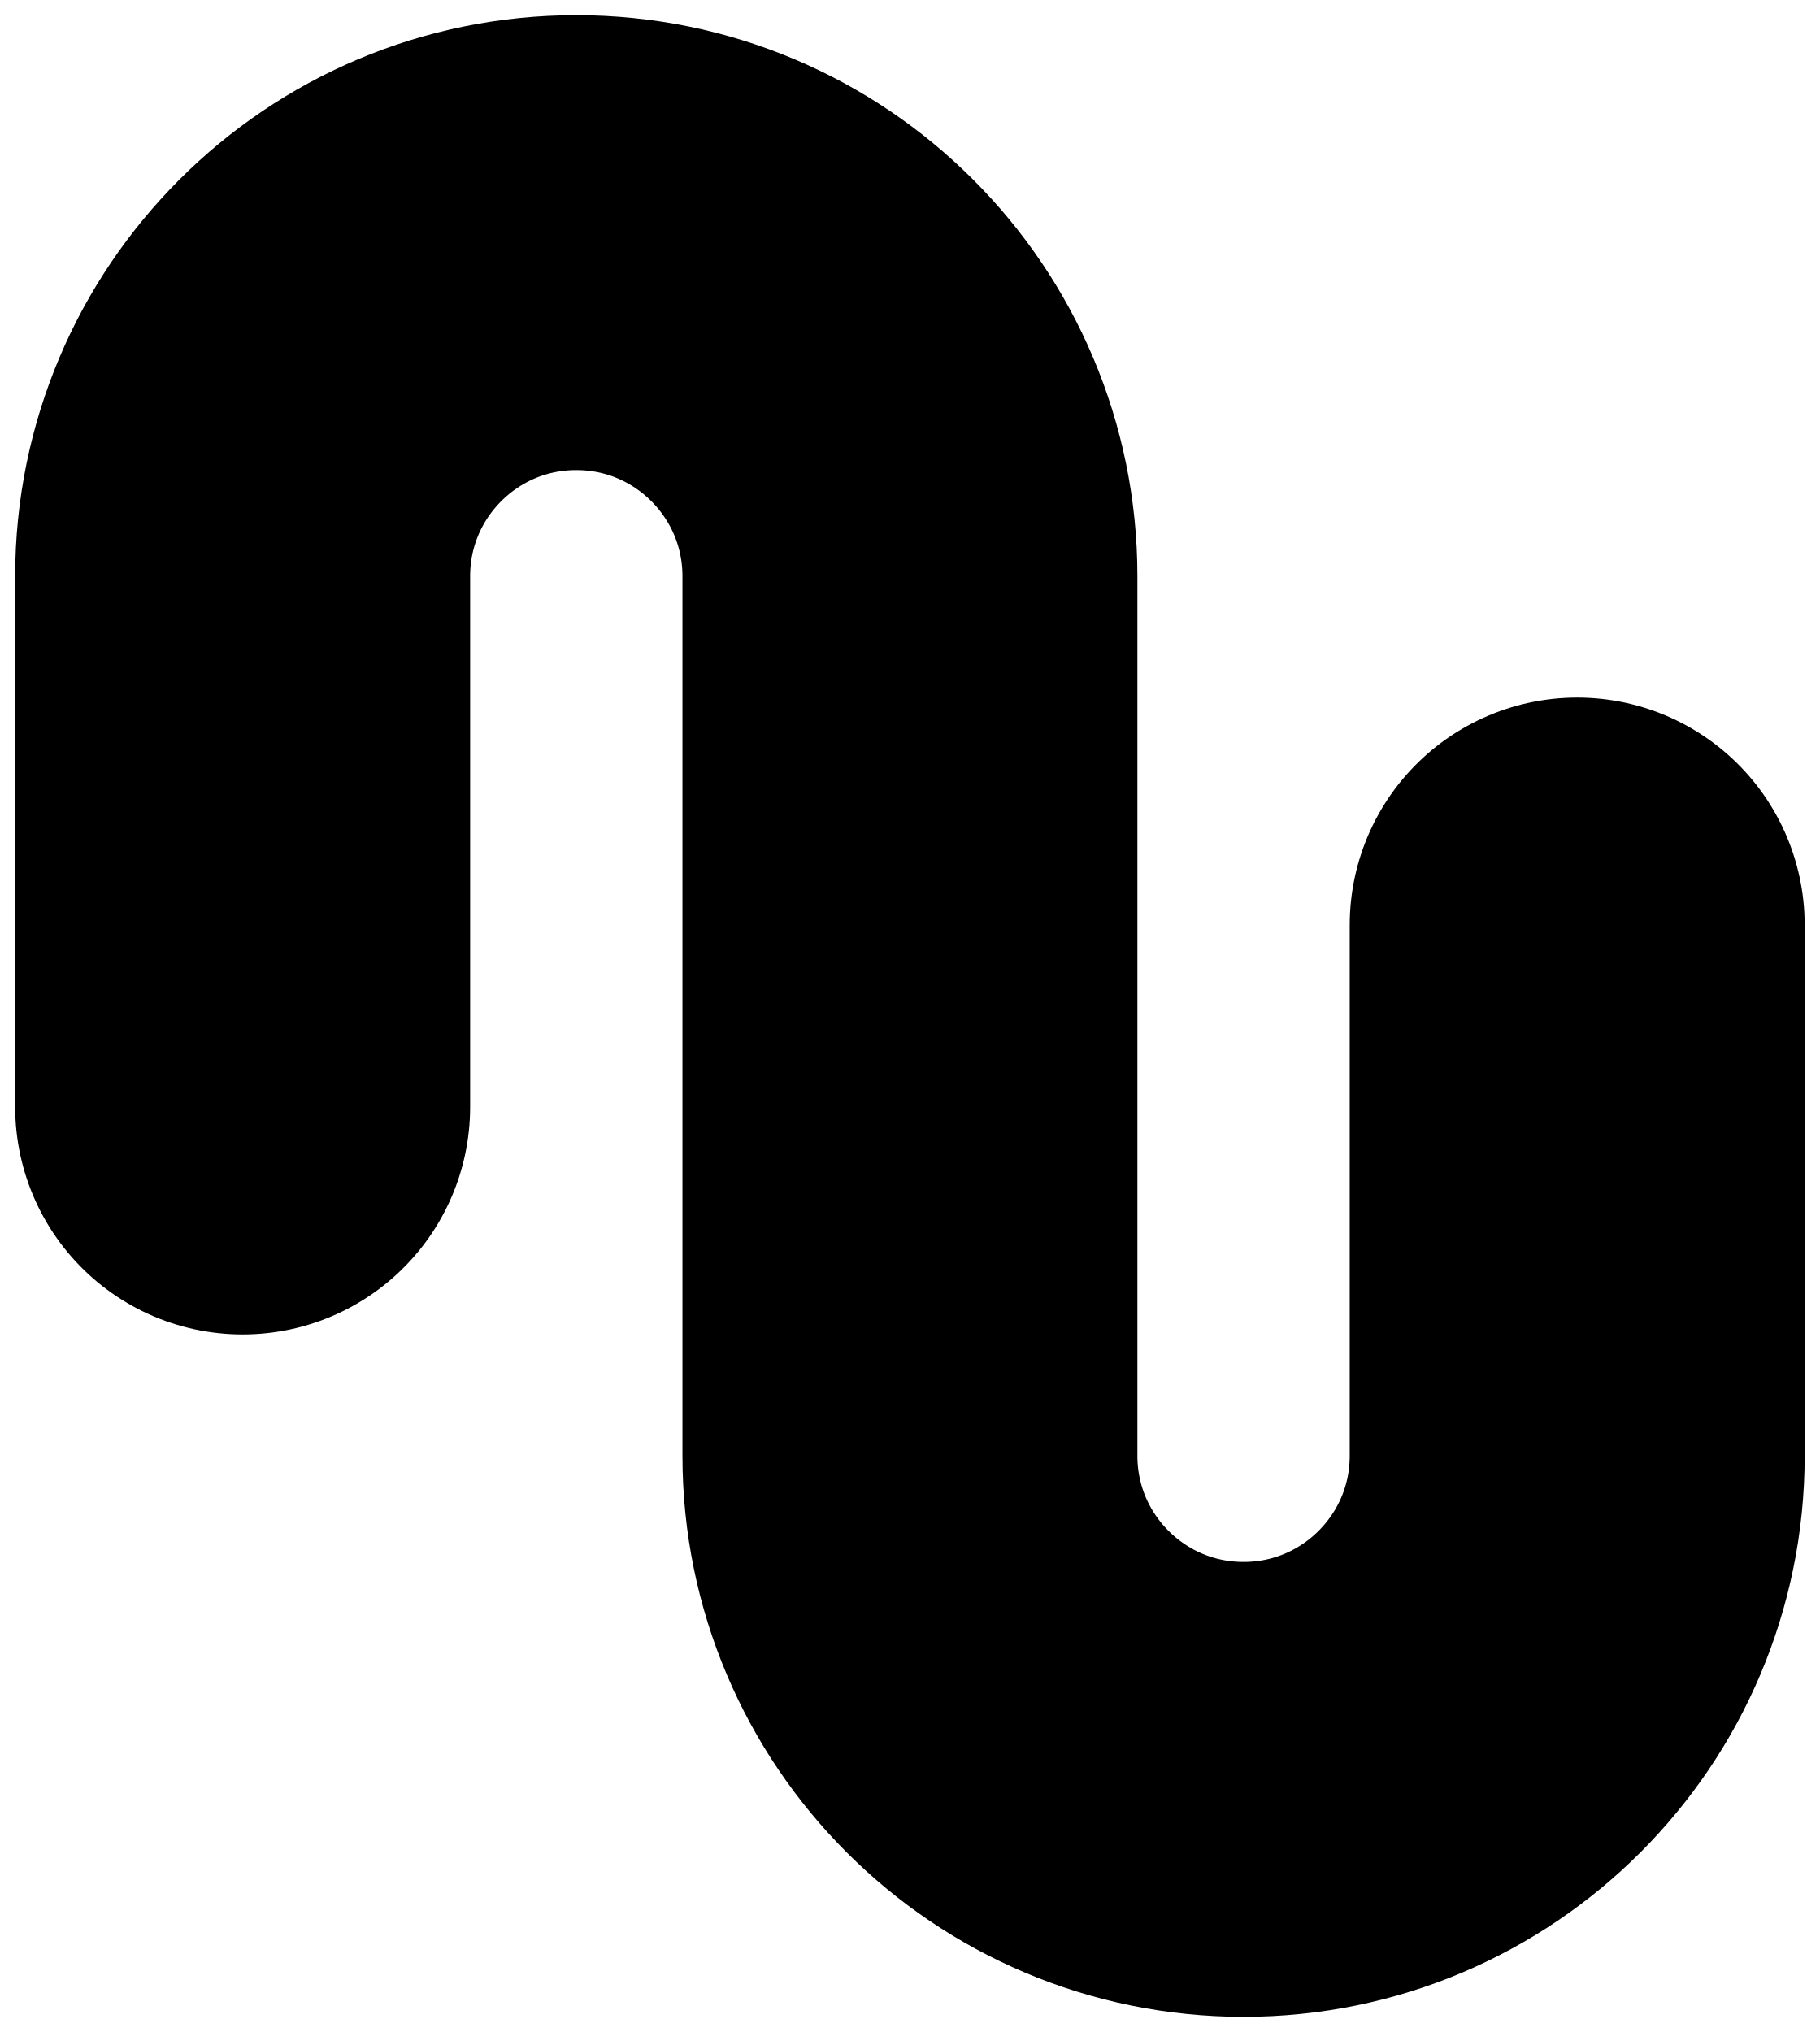
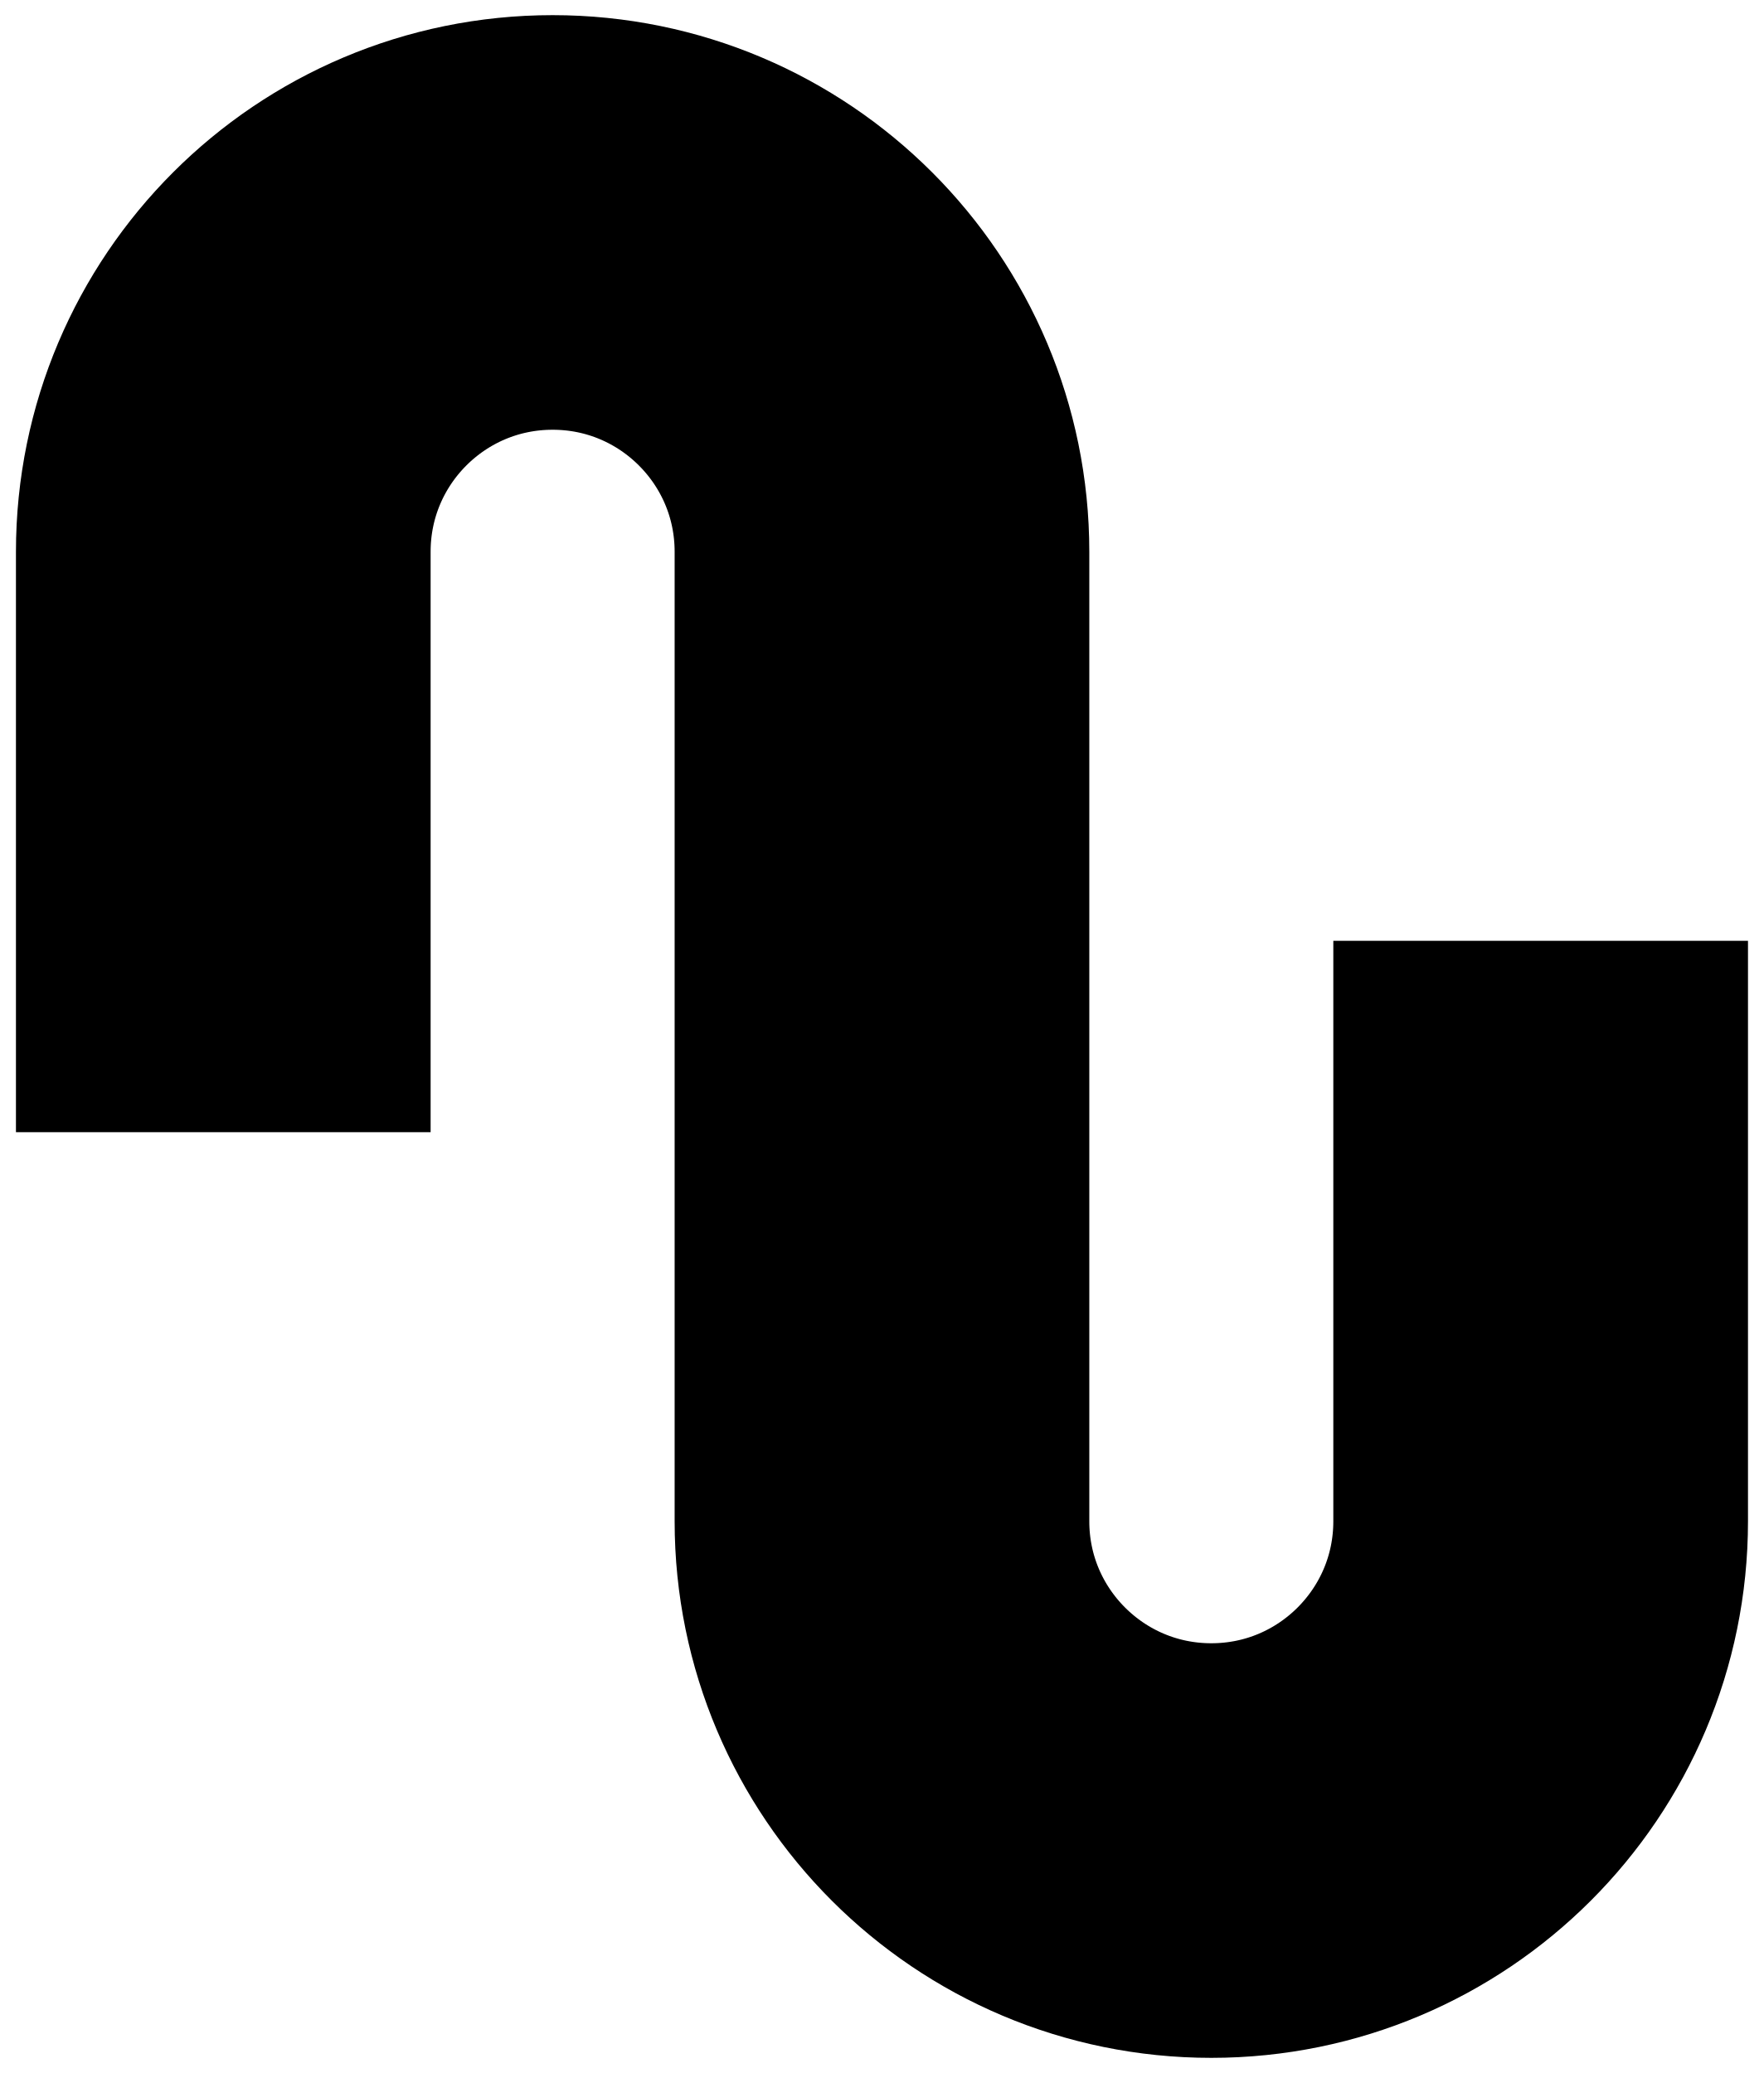
- <svg xmlns="http://www.w3.org/2000/svg" viewBox="0 0 120 134" role="img" aria-label="Zankup">
-   <path d="M16 73 V38 A22 22 0 0 1 60 38 V96 A22 22 0 0 0 104 96 V61" fill="none" stroke="#000" stroke-width="30" stroke-linecap="round" stroke-linejoin="round" />
+ <svg xmlns="http://www.w3.org/2000/svg" viewBox="0 0 1106 1300" role="img" aria-label="Zankup">
+   <path d="M140 710 V346 A206 206 0 0 1 553 346 V954 A206 206 0 0 0 966 954 V590" fill="none" stroke="#000" stroke-width="260" stroke-linecap="butt" />
</svg>
